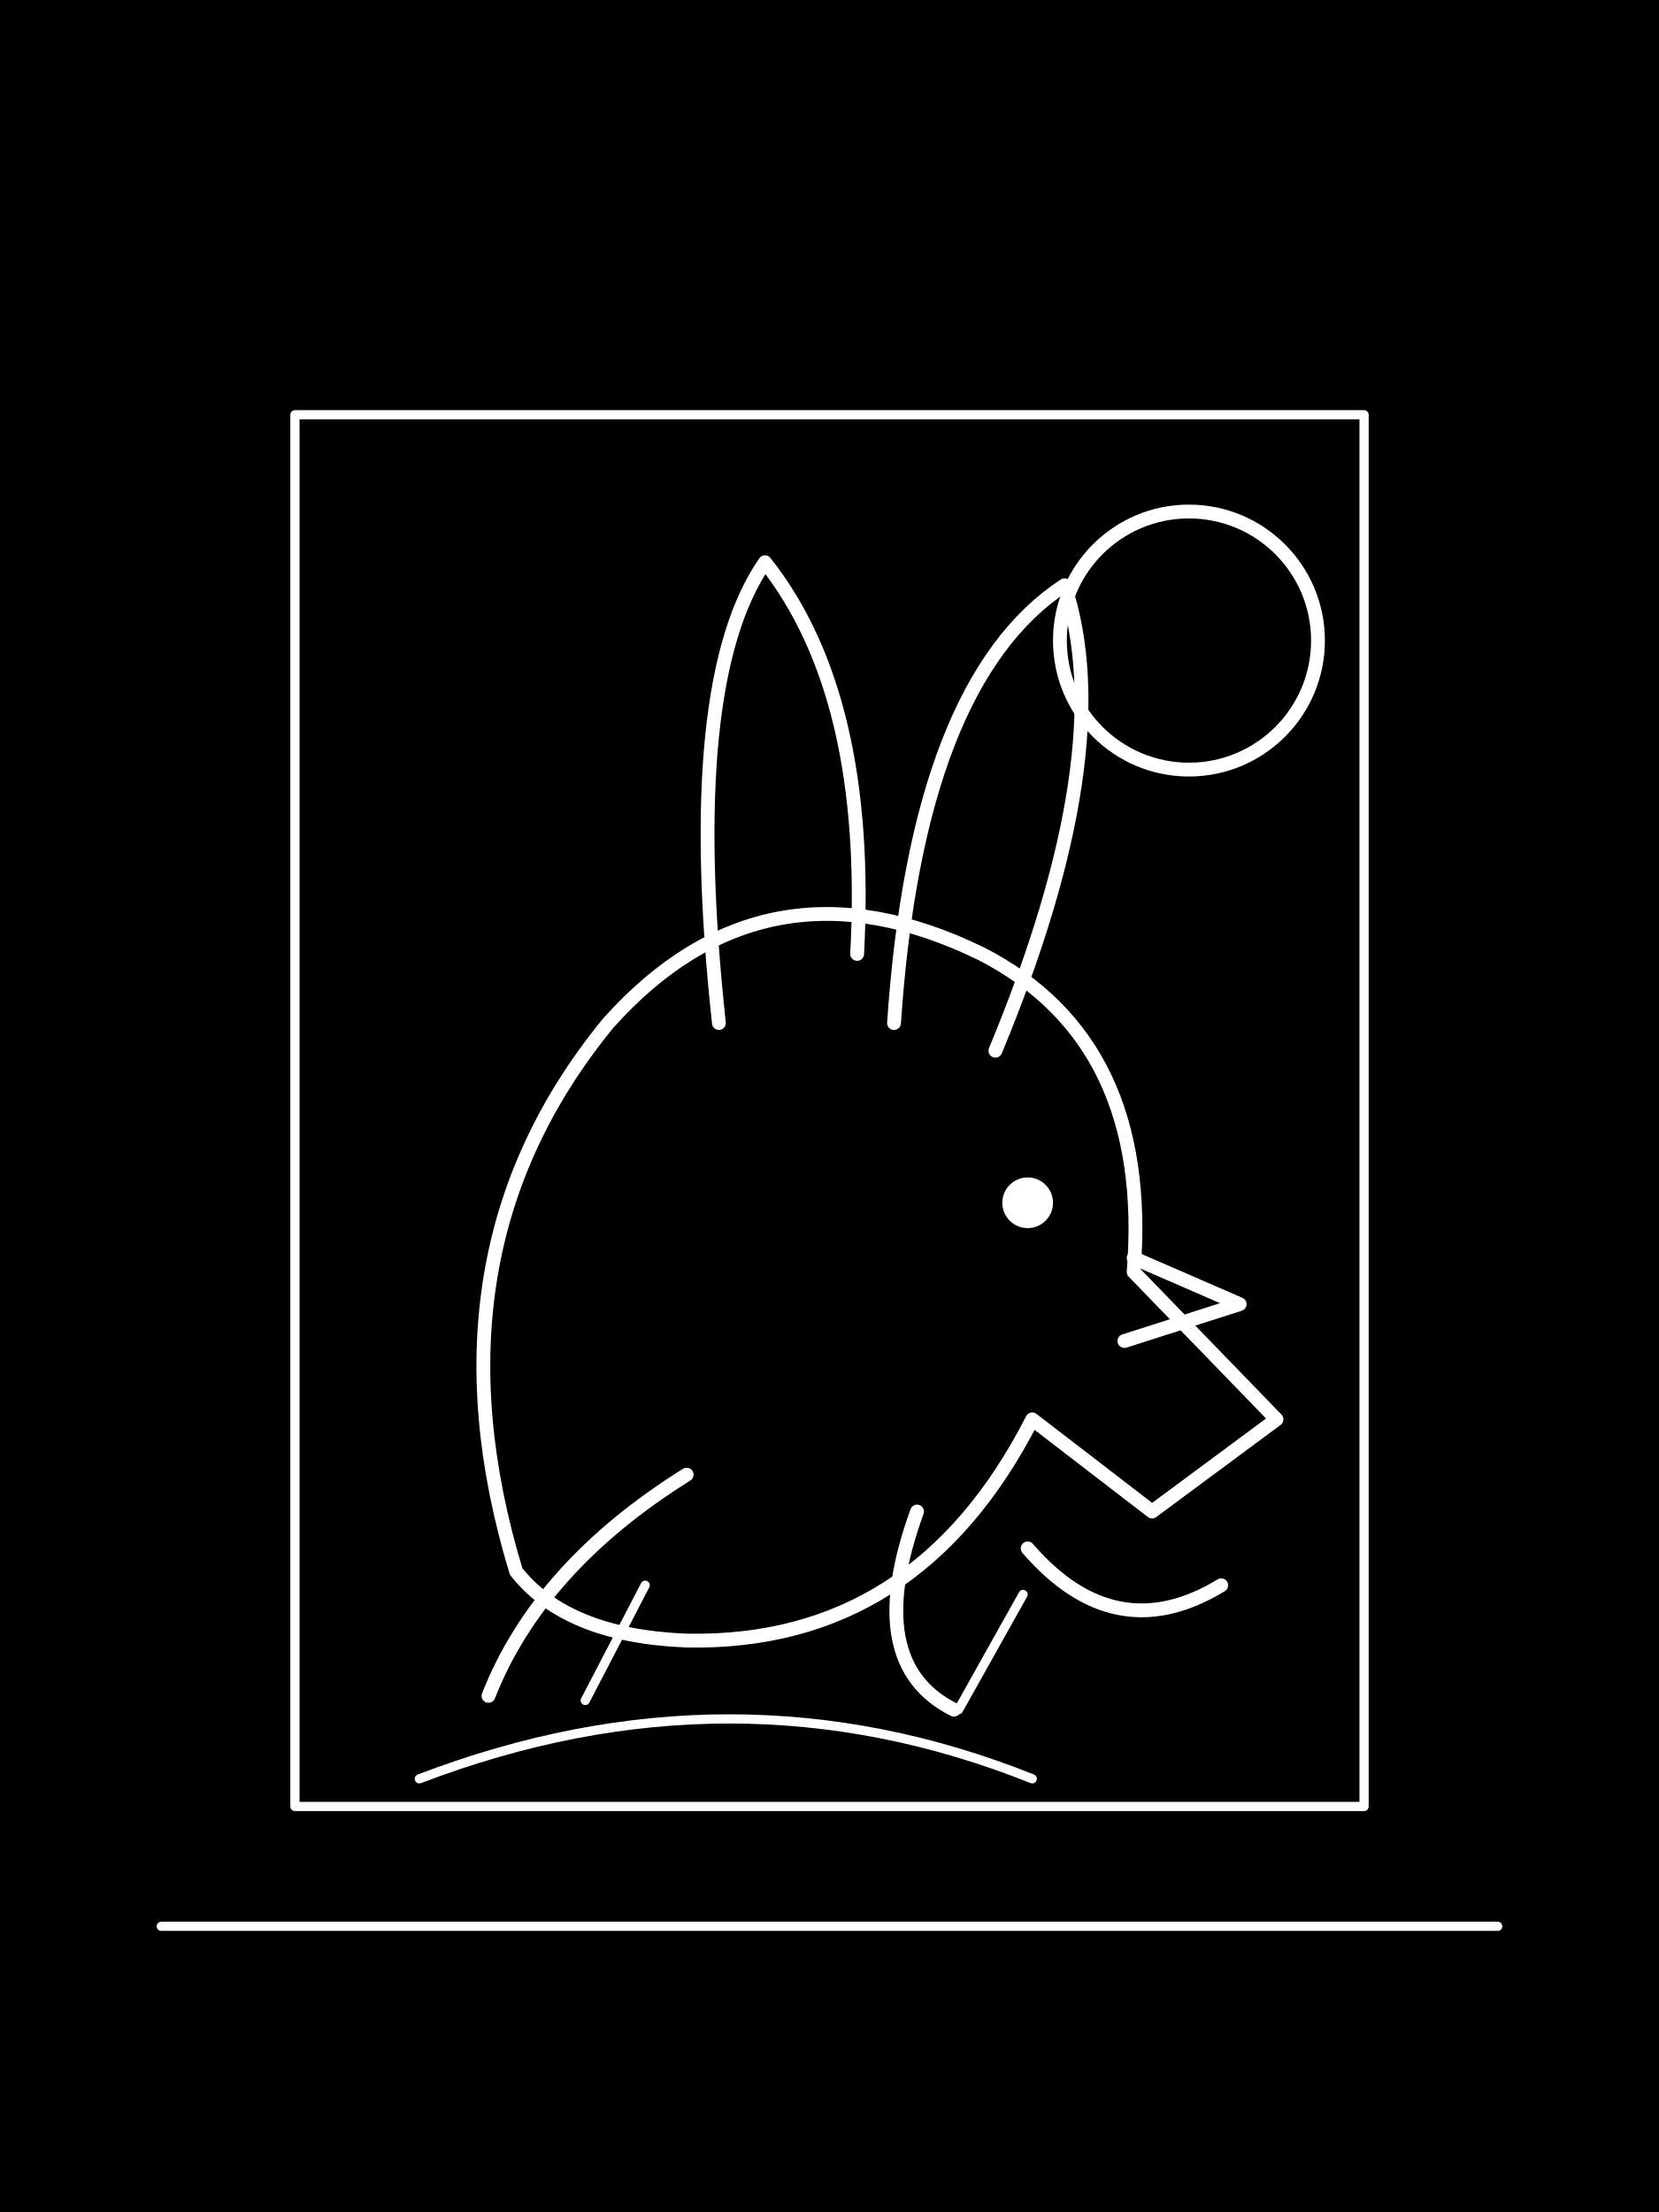
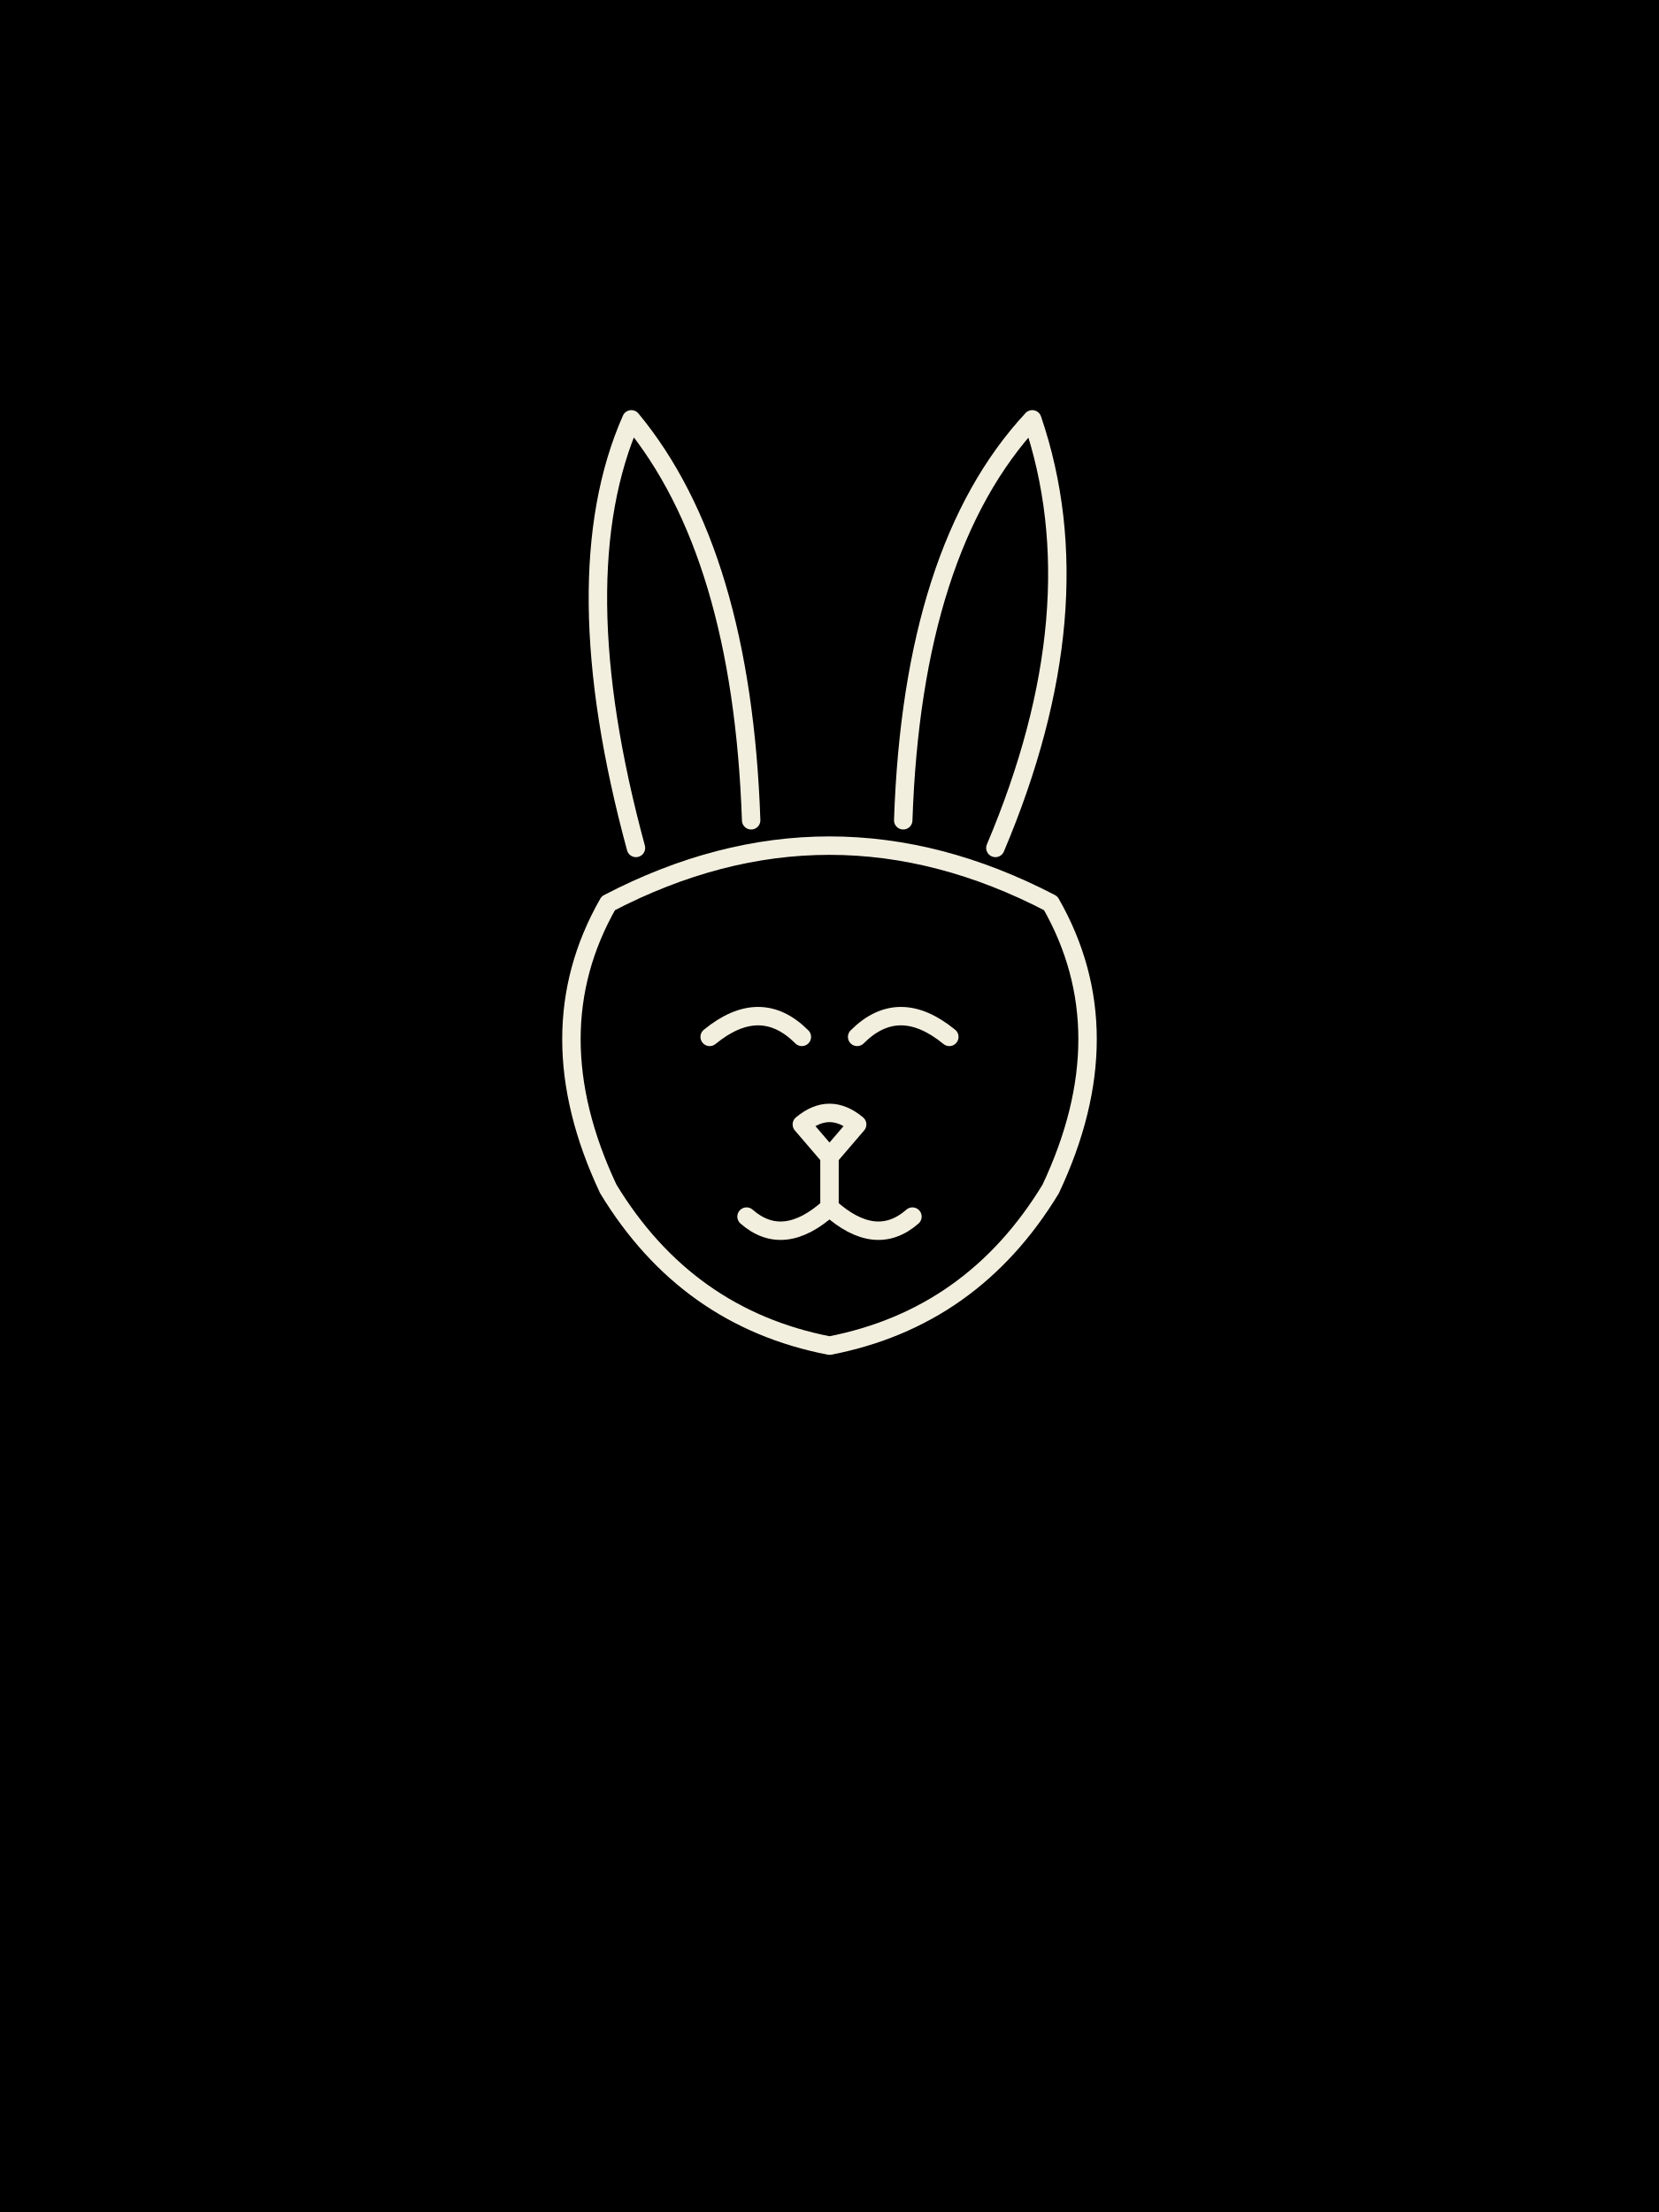
- <svg xmlns="http://www.w3.org/2000/svg" viewBox="0 0 360 480" fill="none" stroke="#fff" stroke-width="3" stroke-linecap="round" stroke-linejoin="round">
-   <path fill="#000" stroke="none" d="M0 0h360v480H0z" />
-   <path d="M35 418h290M64 90h232v302H64z" stroke-width="2" />
-   <circle cx="258" cy="139" r="28" />
-   <path d="M112 341q-21-69 20-119 34-38 81-15 37 19 33 69l31 32-27 20-26-20q-25 49-75 48-26-1-37-15Z" />
-   <path d="M156 222q-8-74 10-100 23 29 20 85m8 15q5-74 37-95 12 36-15 101" />
-   <circle cx="223" cy="261" r="4" fill="#fff" />
-   <path d="M246 273l23 10-25 8m-95 29q-32 20-43 48m93-40q-12 33 8 43m16-35q19 22 42 8" />
-   <path d="M91 386q68-26 133 0m-97-17 13-25m68 27 14-25" stroke-width="2" />
+ <svg xmlns="http://www.w3.org/2000/svg" viewBox="0 0 360 480" role="img" aria-labelledby="title desc">
+   <rect width="360" height="480" fill="#000" />
+   <g fill="none" stroke="#f3efdf" stroke-width="4" stroke-linecap="round" stroke-linejoin="round">
+     <path d="M138 184 Q122 125 137 91 Q161 120 163 178" />
+     <path d="M196 178 Q198 119 224 91 Q238 132 216 184" />
+     <path d="M132 196 Q180 171 228 196 Q244 224 228 258 Q211 286 180 292 Q149 286 132 258 Q116 224 132 196 Z" />
+     <path d="M154 225 Q165 216 174 225 M186 225 Q195 216 206 225" />
+     <path d="M174 244 Q180 239 186 244 L180 251 Z" />
+     <path d="M180 251 V262 M180 262 Q170 271 162 264 M180 262 Q190 271 198 264" />
+   </g>
</svg>
